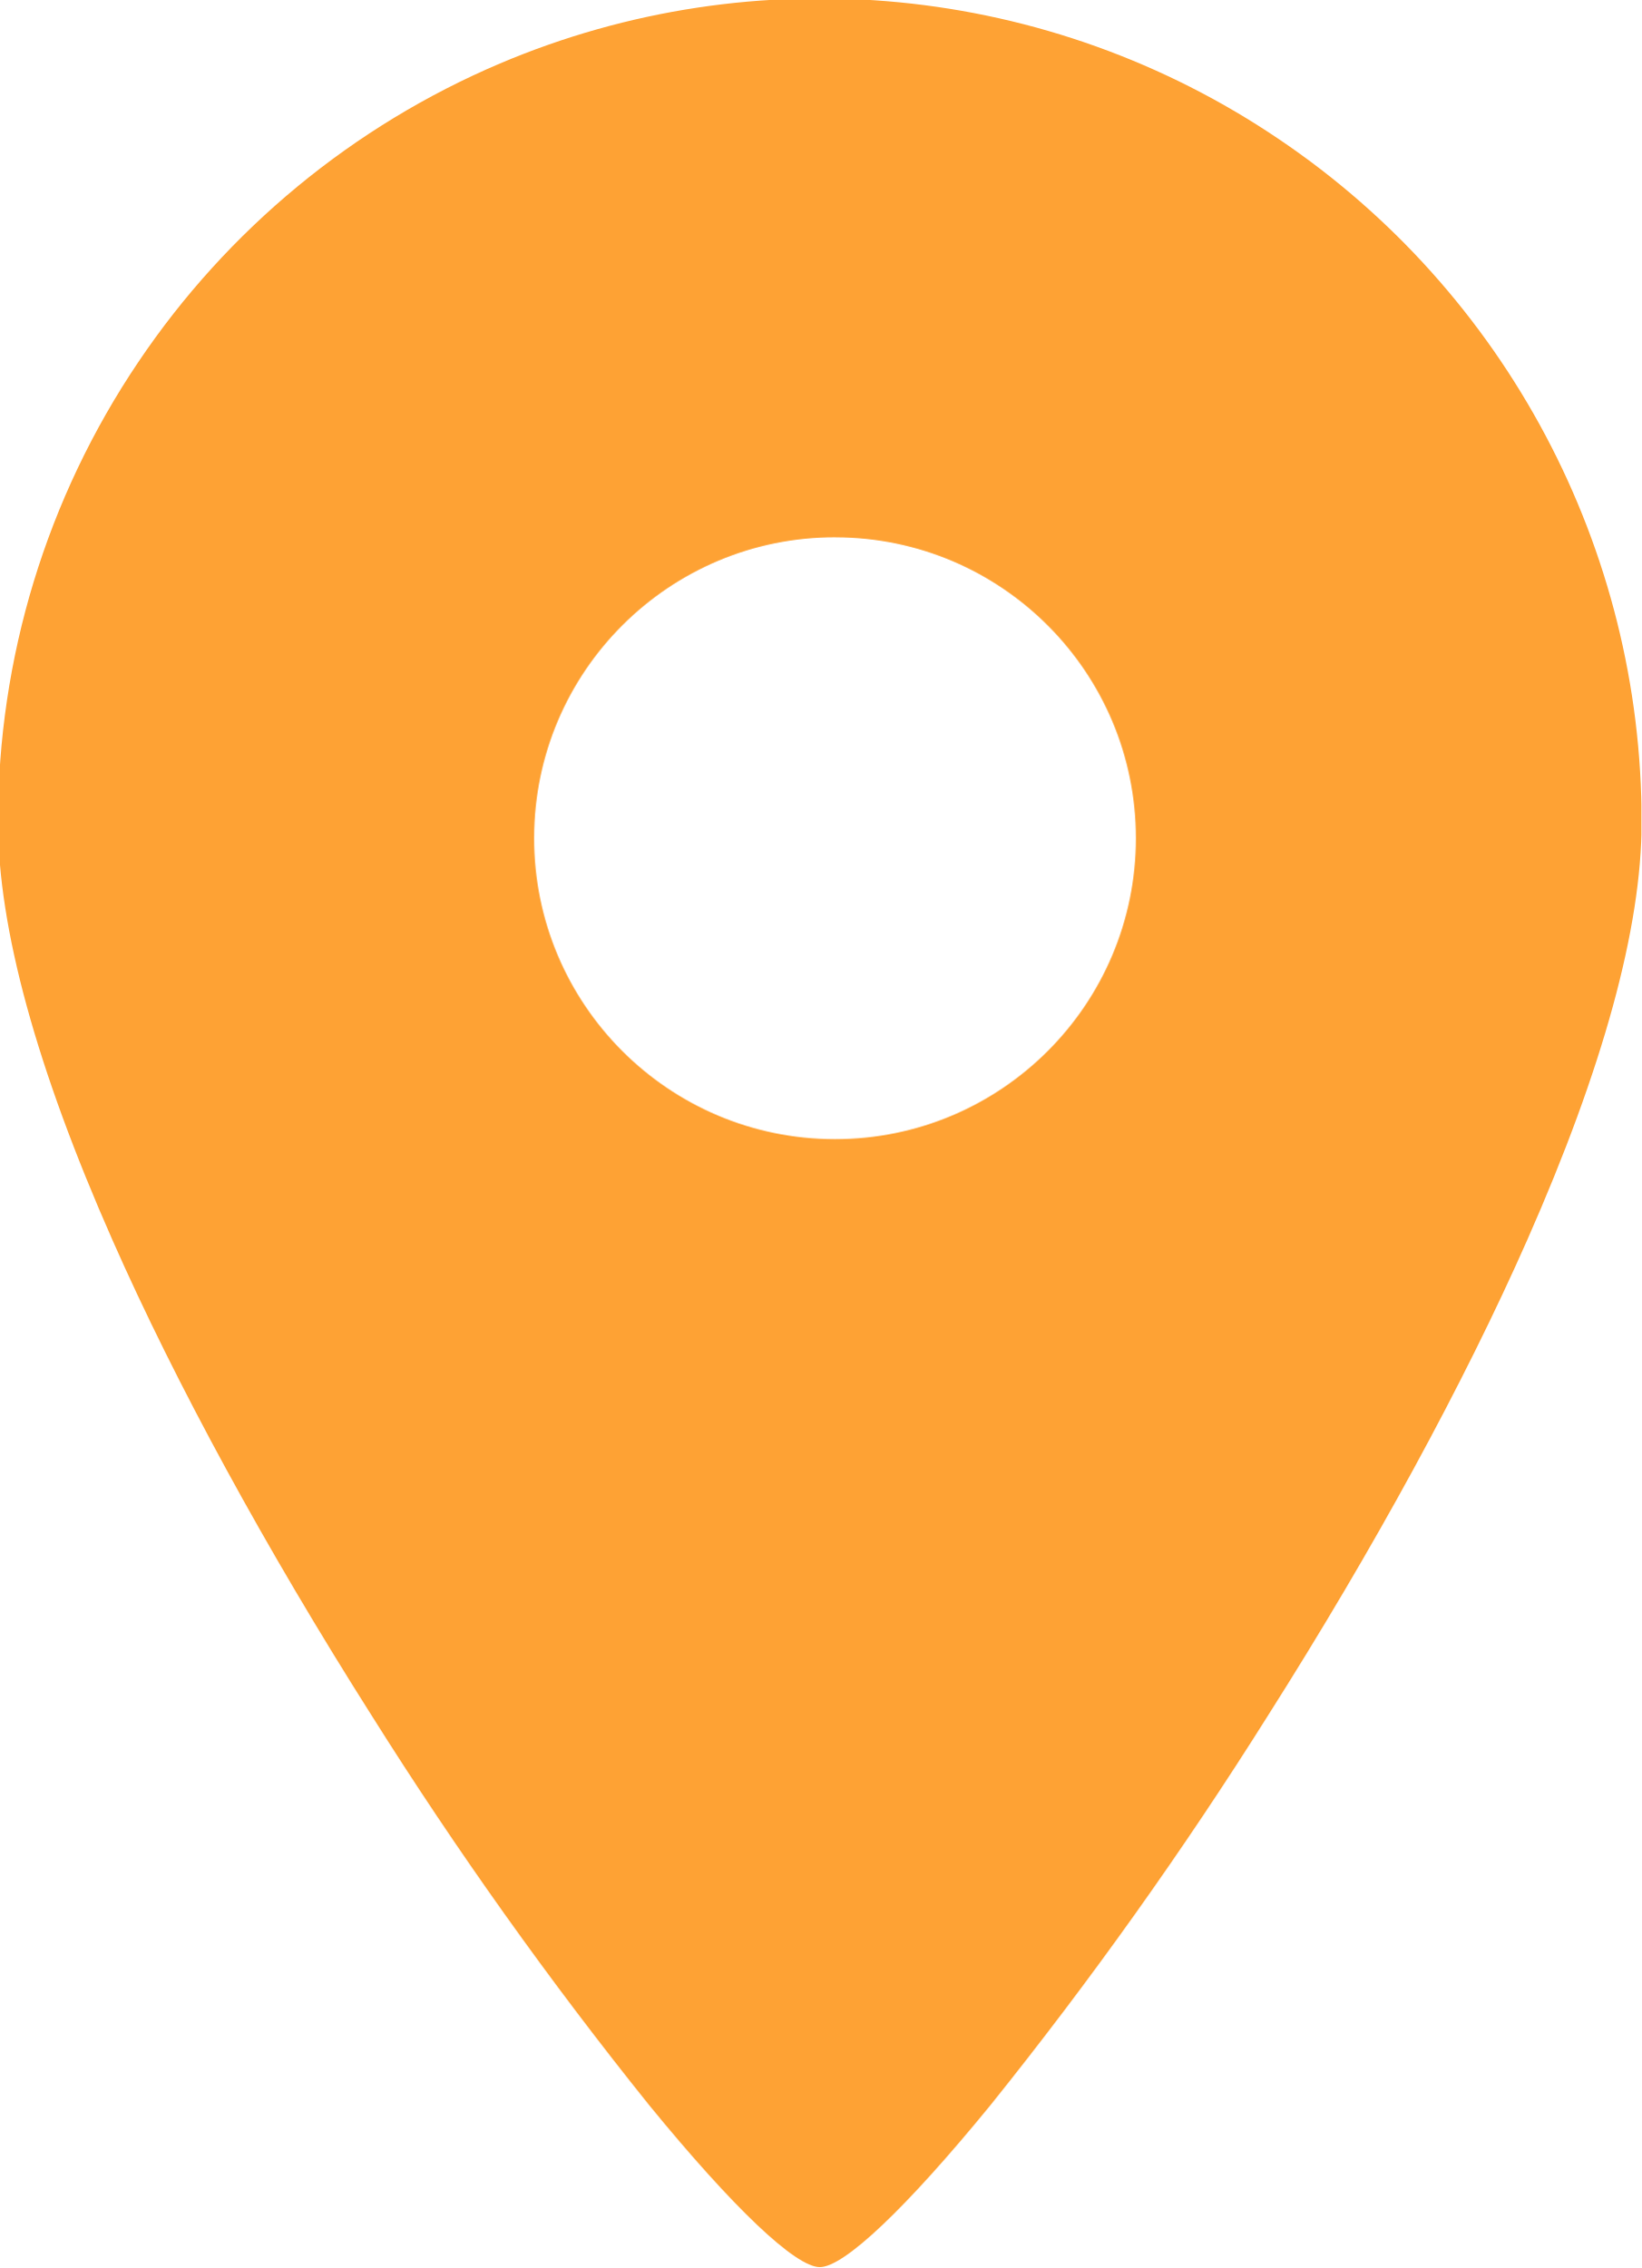
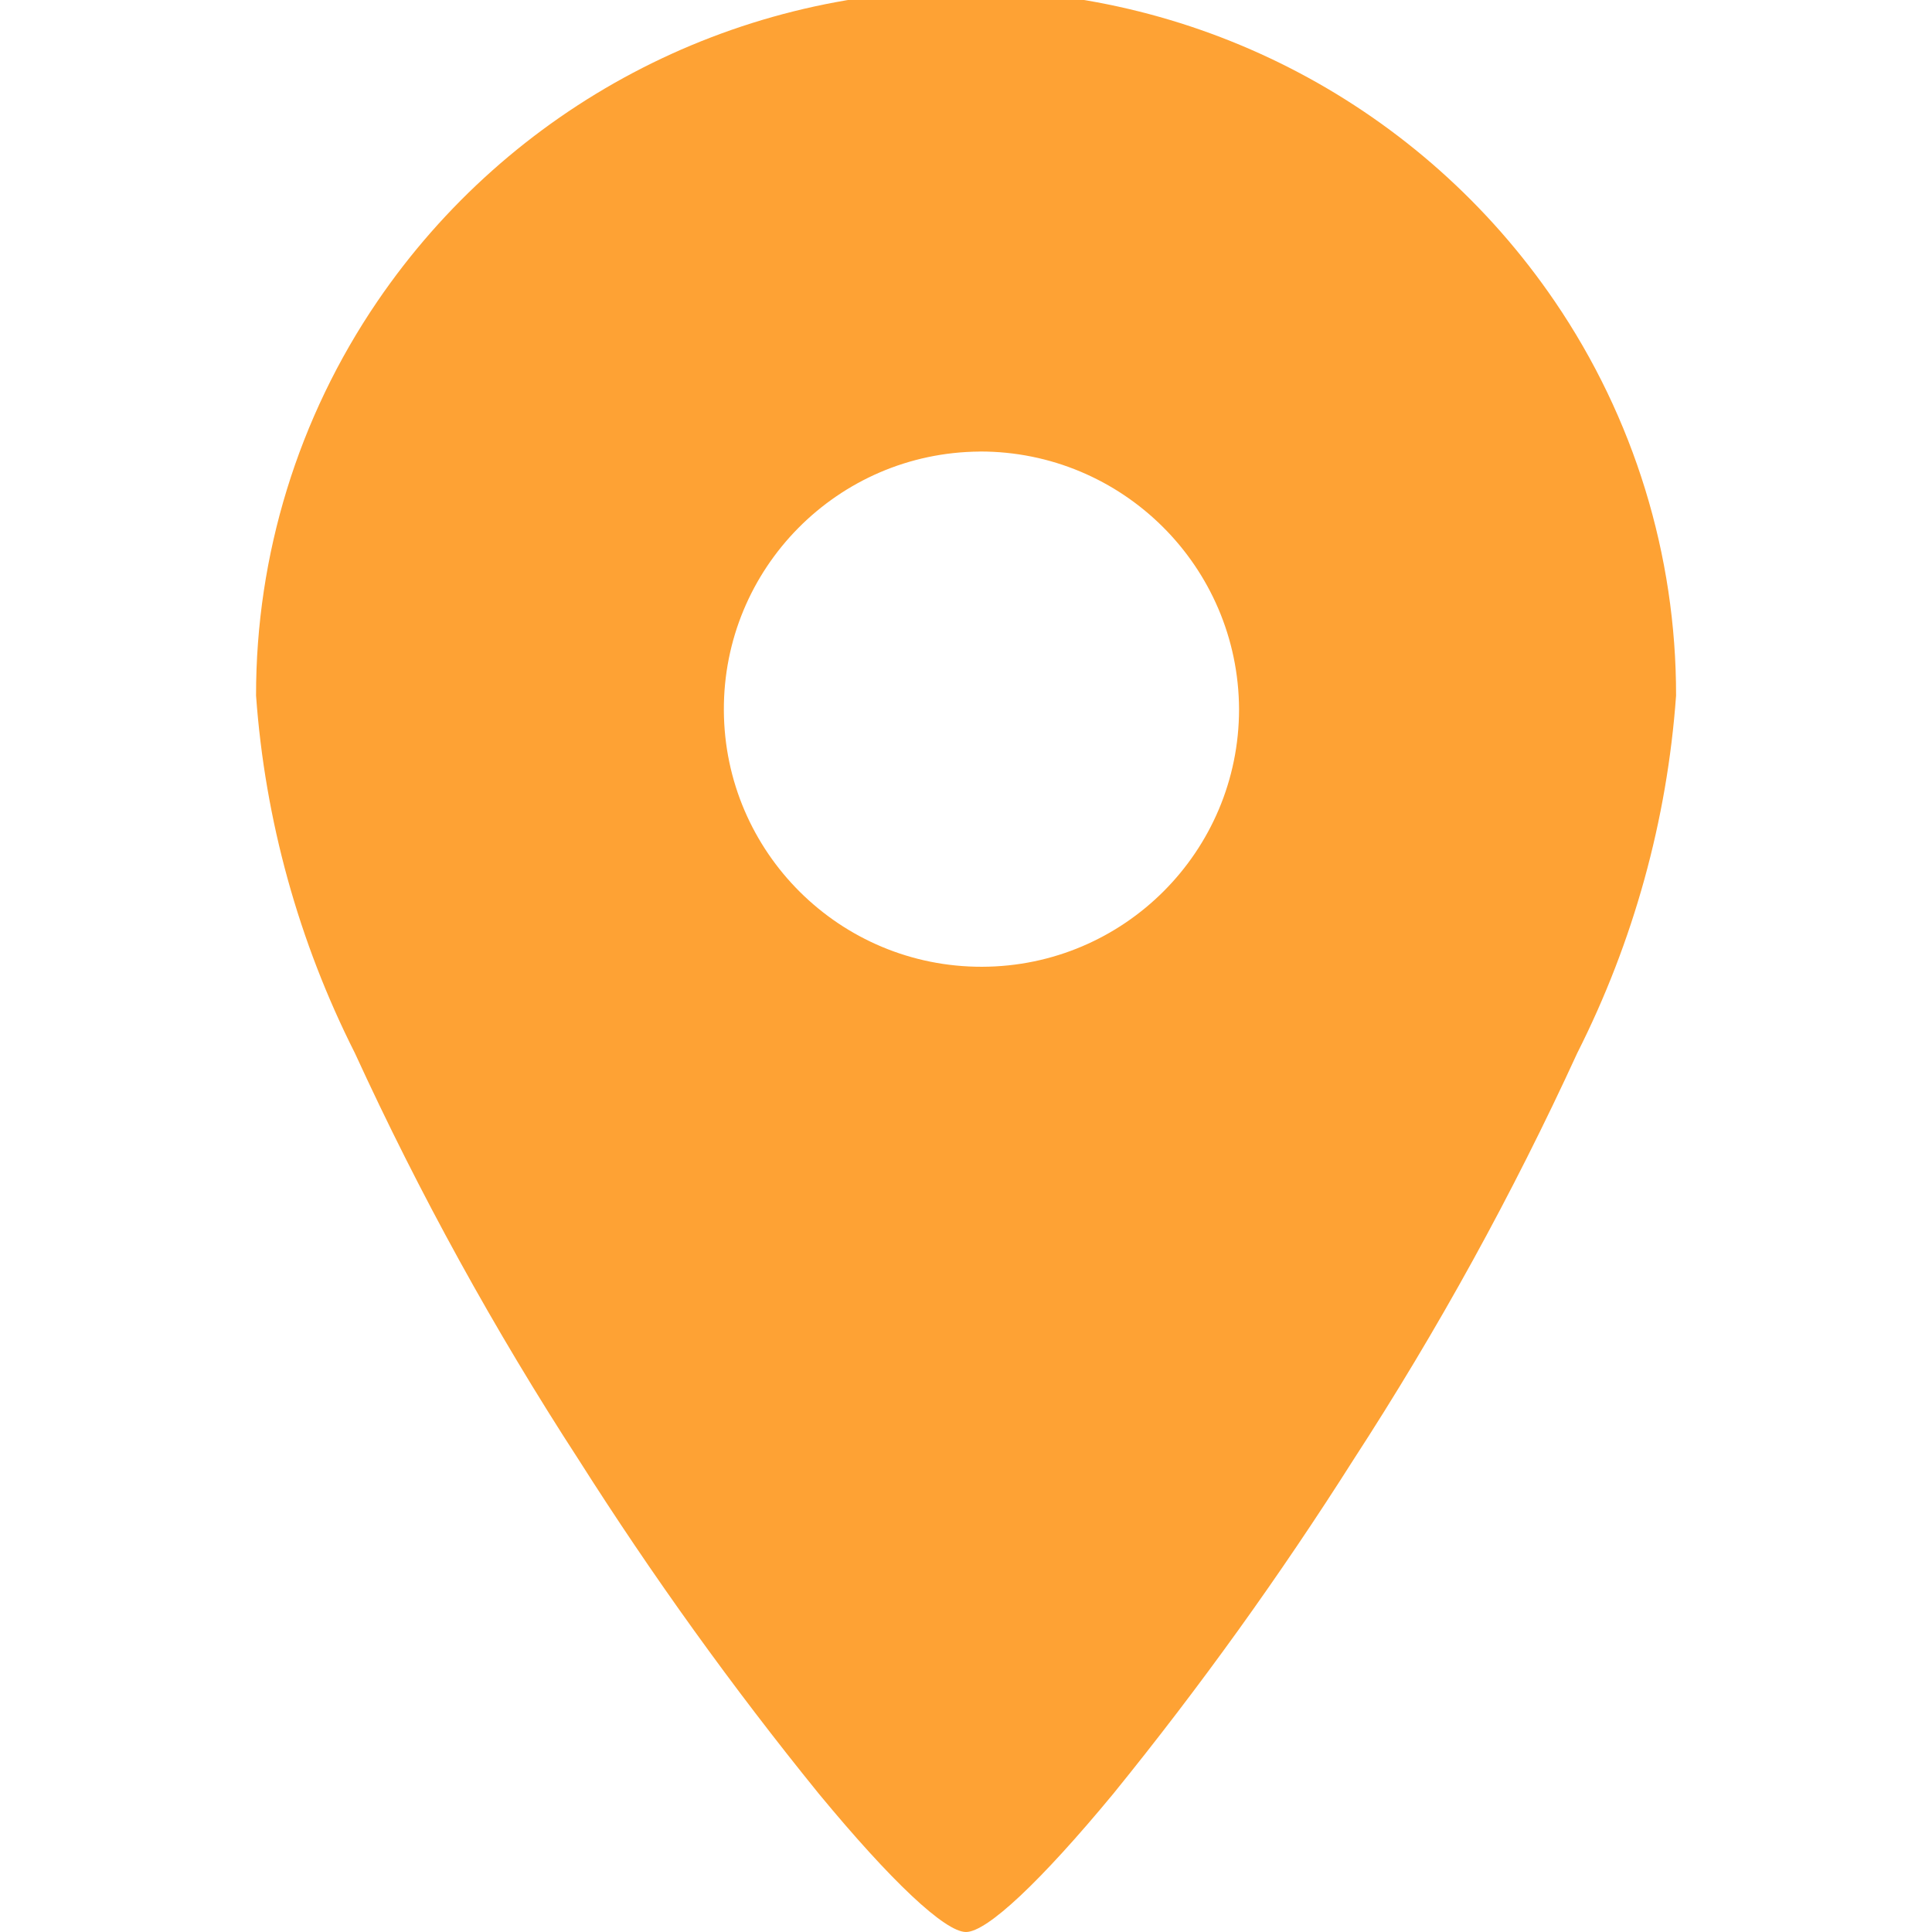
- <svg xmlns="http://www.w3.org/2000/svg" width="189" height="261">
+ <svg xmlns="http://www.w3.org/2000/svg" width="30" height="30">
  <defs>
    <clipPath id="a">
-       <path d="M0 0h189v261H0z" />
+       <path d="M0 0h30v30H0z" />
    </clipPath>
  </defs>
  <g data-name="Ikona (lokacja)" clip-path="url(#a)">
-     <path data-name="Subtraction 4" d="M94.399 261.003c-2.8 0-9.952-6.788-19.635-18.624a476.922 476.922 0 01-31.987-44.9c-12.2-19.241-22.518-38.163-29.832-54.722C4.207 122.978-.223 106.801-.223 94.676a94.512 94.512 0 0116.16-53.016A94.928 94.928 0 0157.568 7.307a94.349 94.349 0 0189.736 8.742 94.728 94.728 0 0141.719 78.626c0 12.125-4.43 28.3-13.168 48.081-7.314 16.558-17.63 35.479-29.833 54.722a476.819 476.819 0 01-31.988 44.9c-9.683 11.836-16.84 18.625-19.635 18.625zm1.821-199.15a34.646 34.646 0 1034.574 34.646A34.65 34.65 0 0096.22 61.857z" fill="#fea234" />
+     <path data-name="Subtraction 4" d="M15 30c-.325 0-1.159-.783-2.287-2.149a54.932 54.932 0 01-3.727-5.184 49.377 49.377 0 01-3.476-6.316 14.647 14.647 0 01-1.534-5.55 10.847 10.847 0 011.883-6.12 11.062 11.062 0 0118.284 0 10.847 10.847 0 011.883 6.12 14.643 14.643 0 01-1.534 5.55 49.35 49.35 0 01-3.476 6.316 54.845 54.845 0 01-3.727 5.184C16.16 29.216 15.326 30 15 30zm.212-22.988a4 4 0 104.028 4 4.019 4.019 0 00-4.028-4.001z" fill="#fea234" />
  </g>
</svg>
